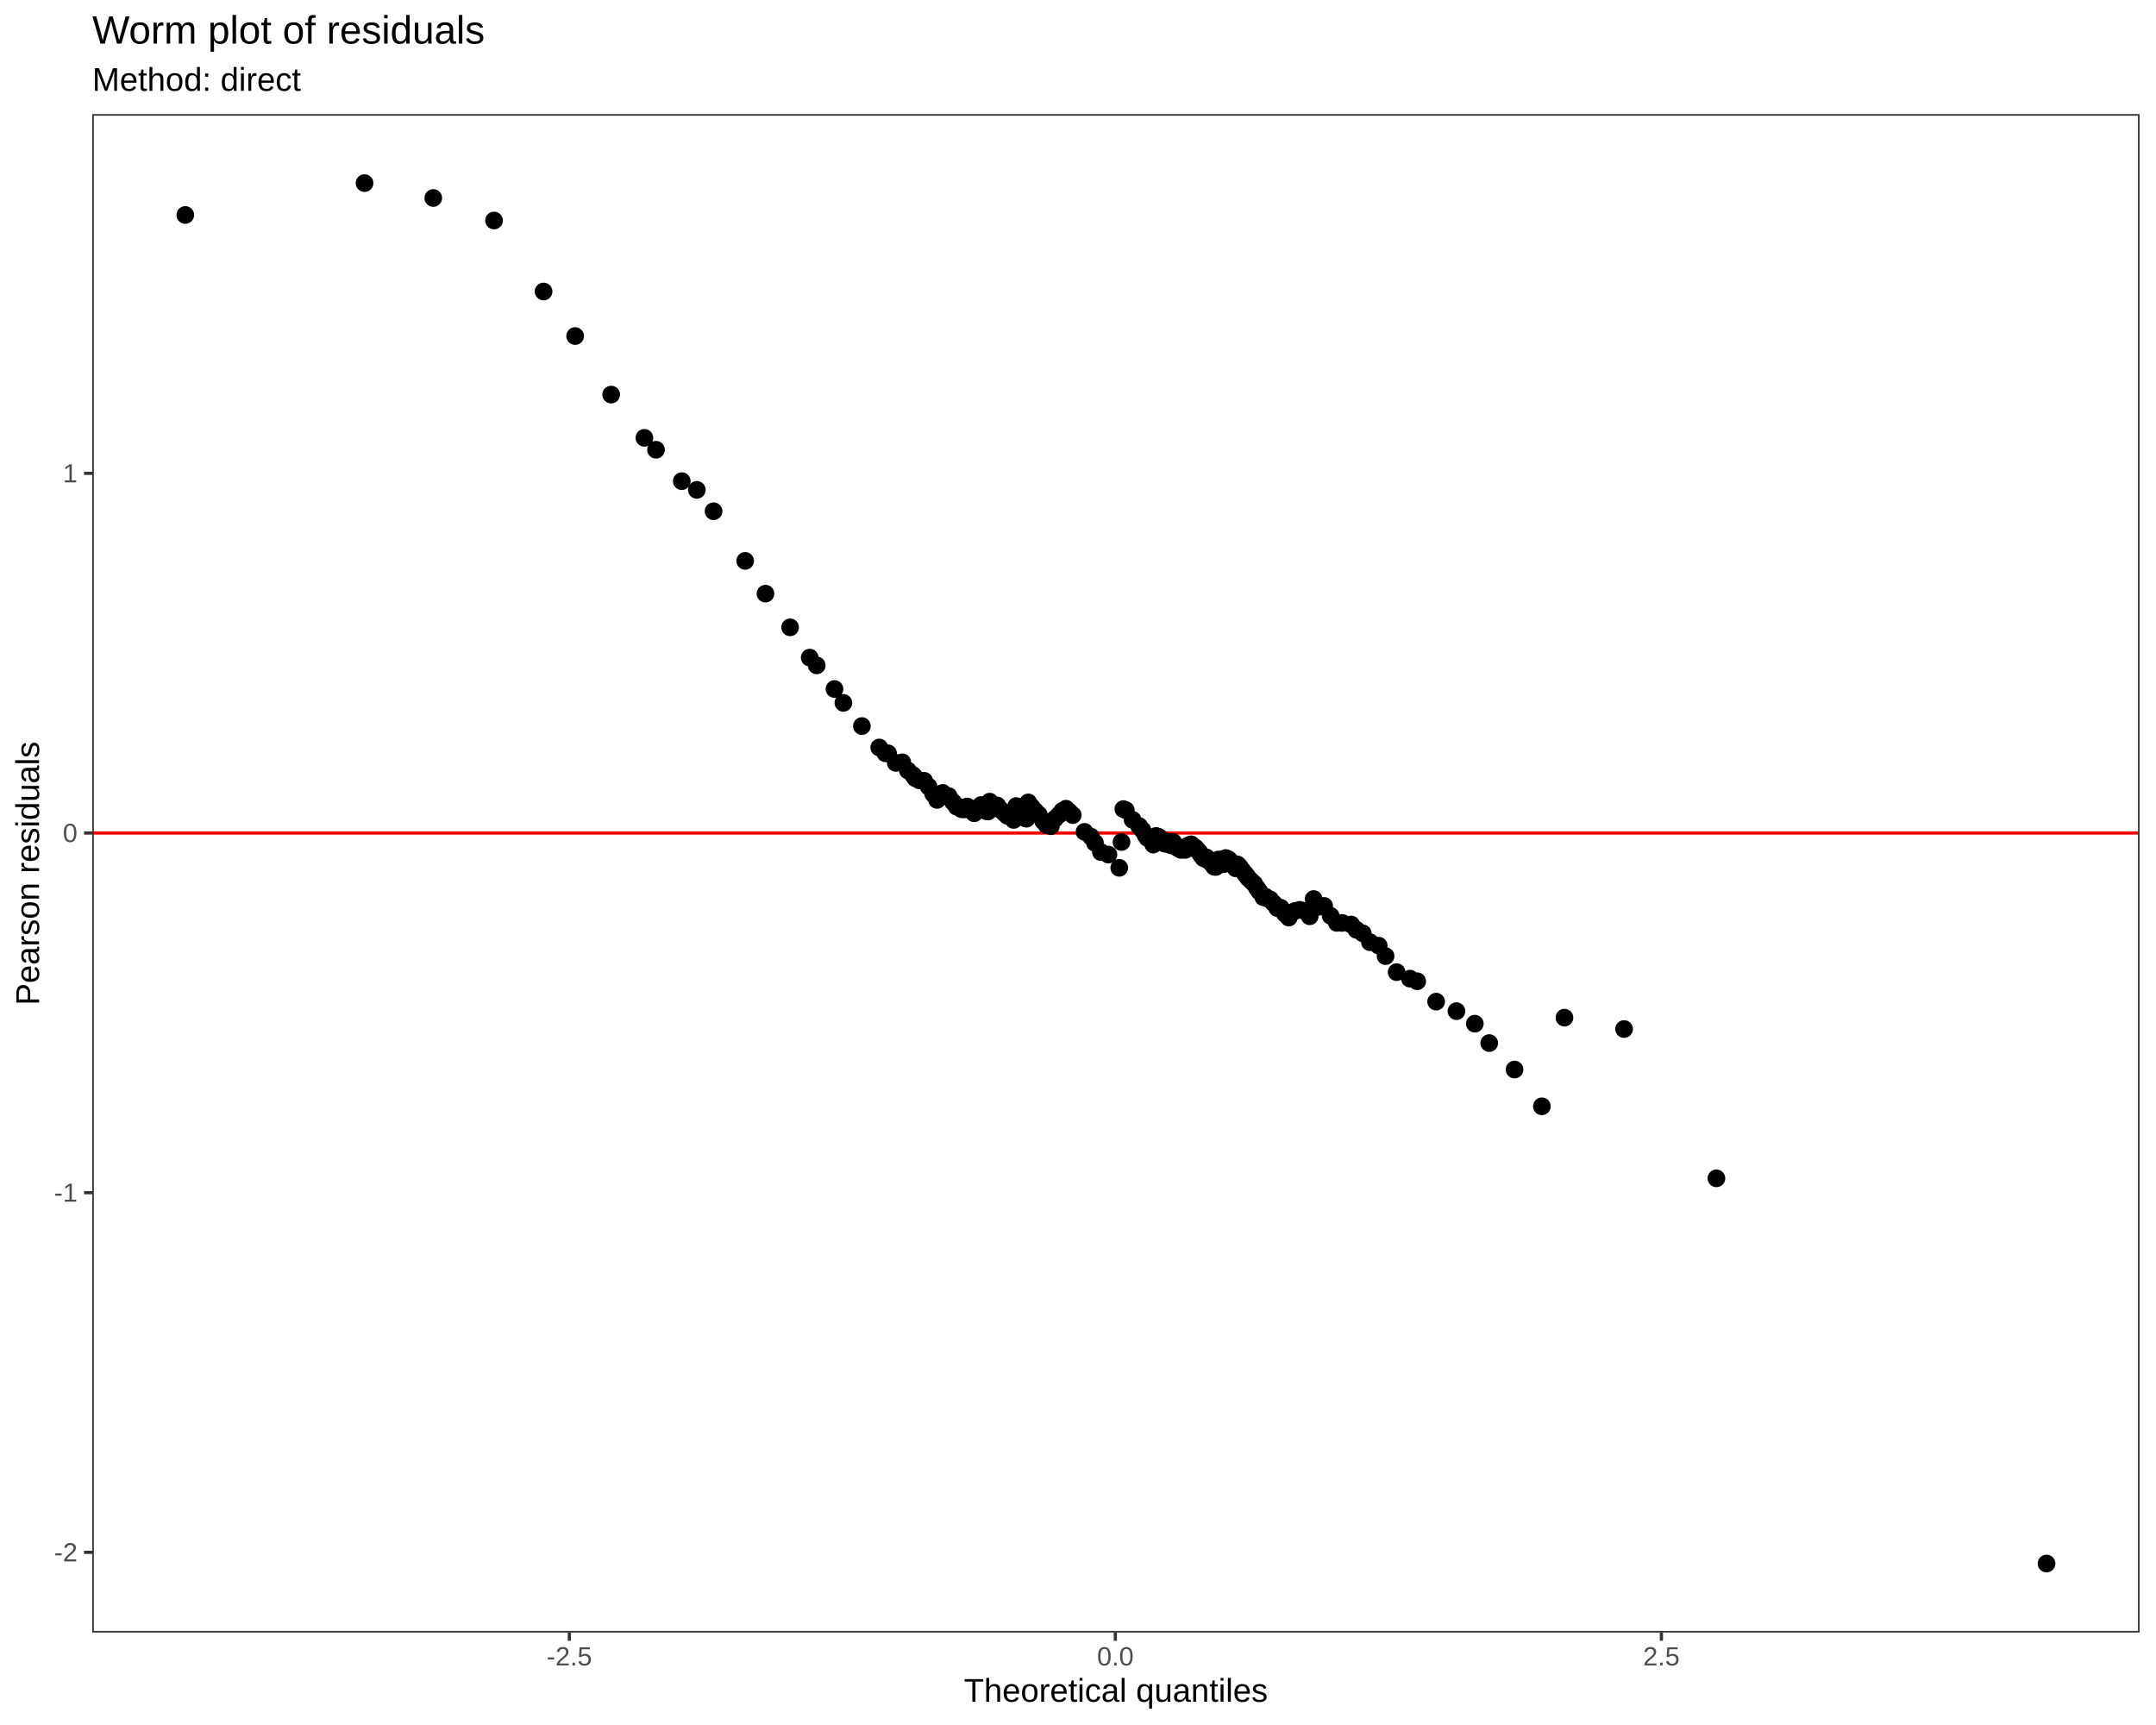
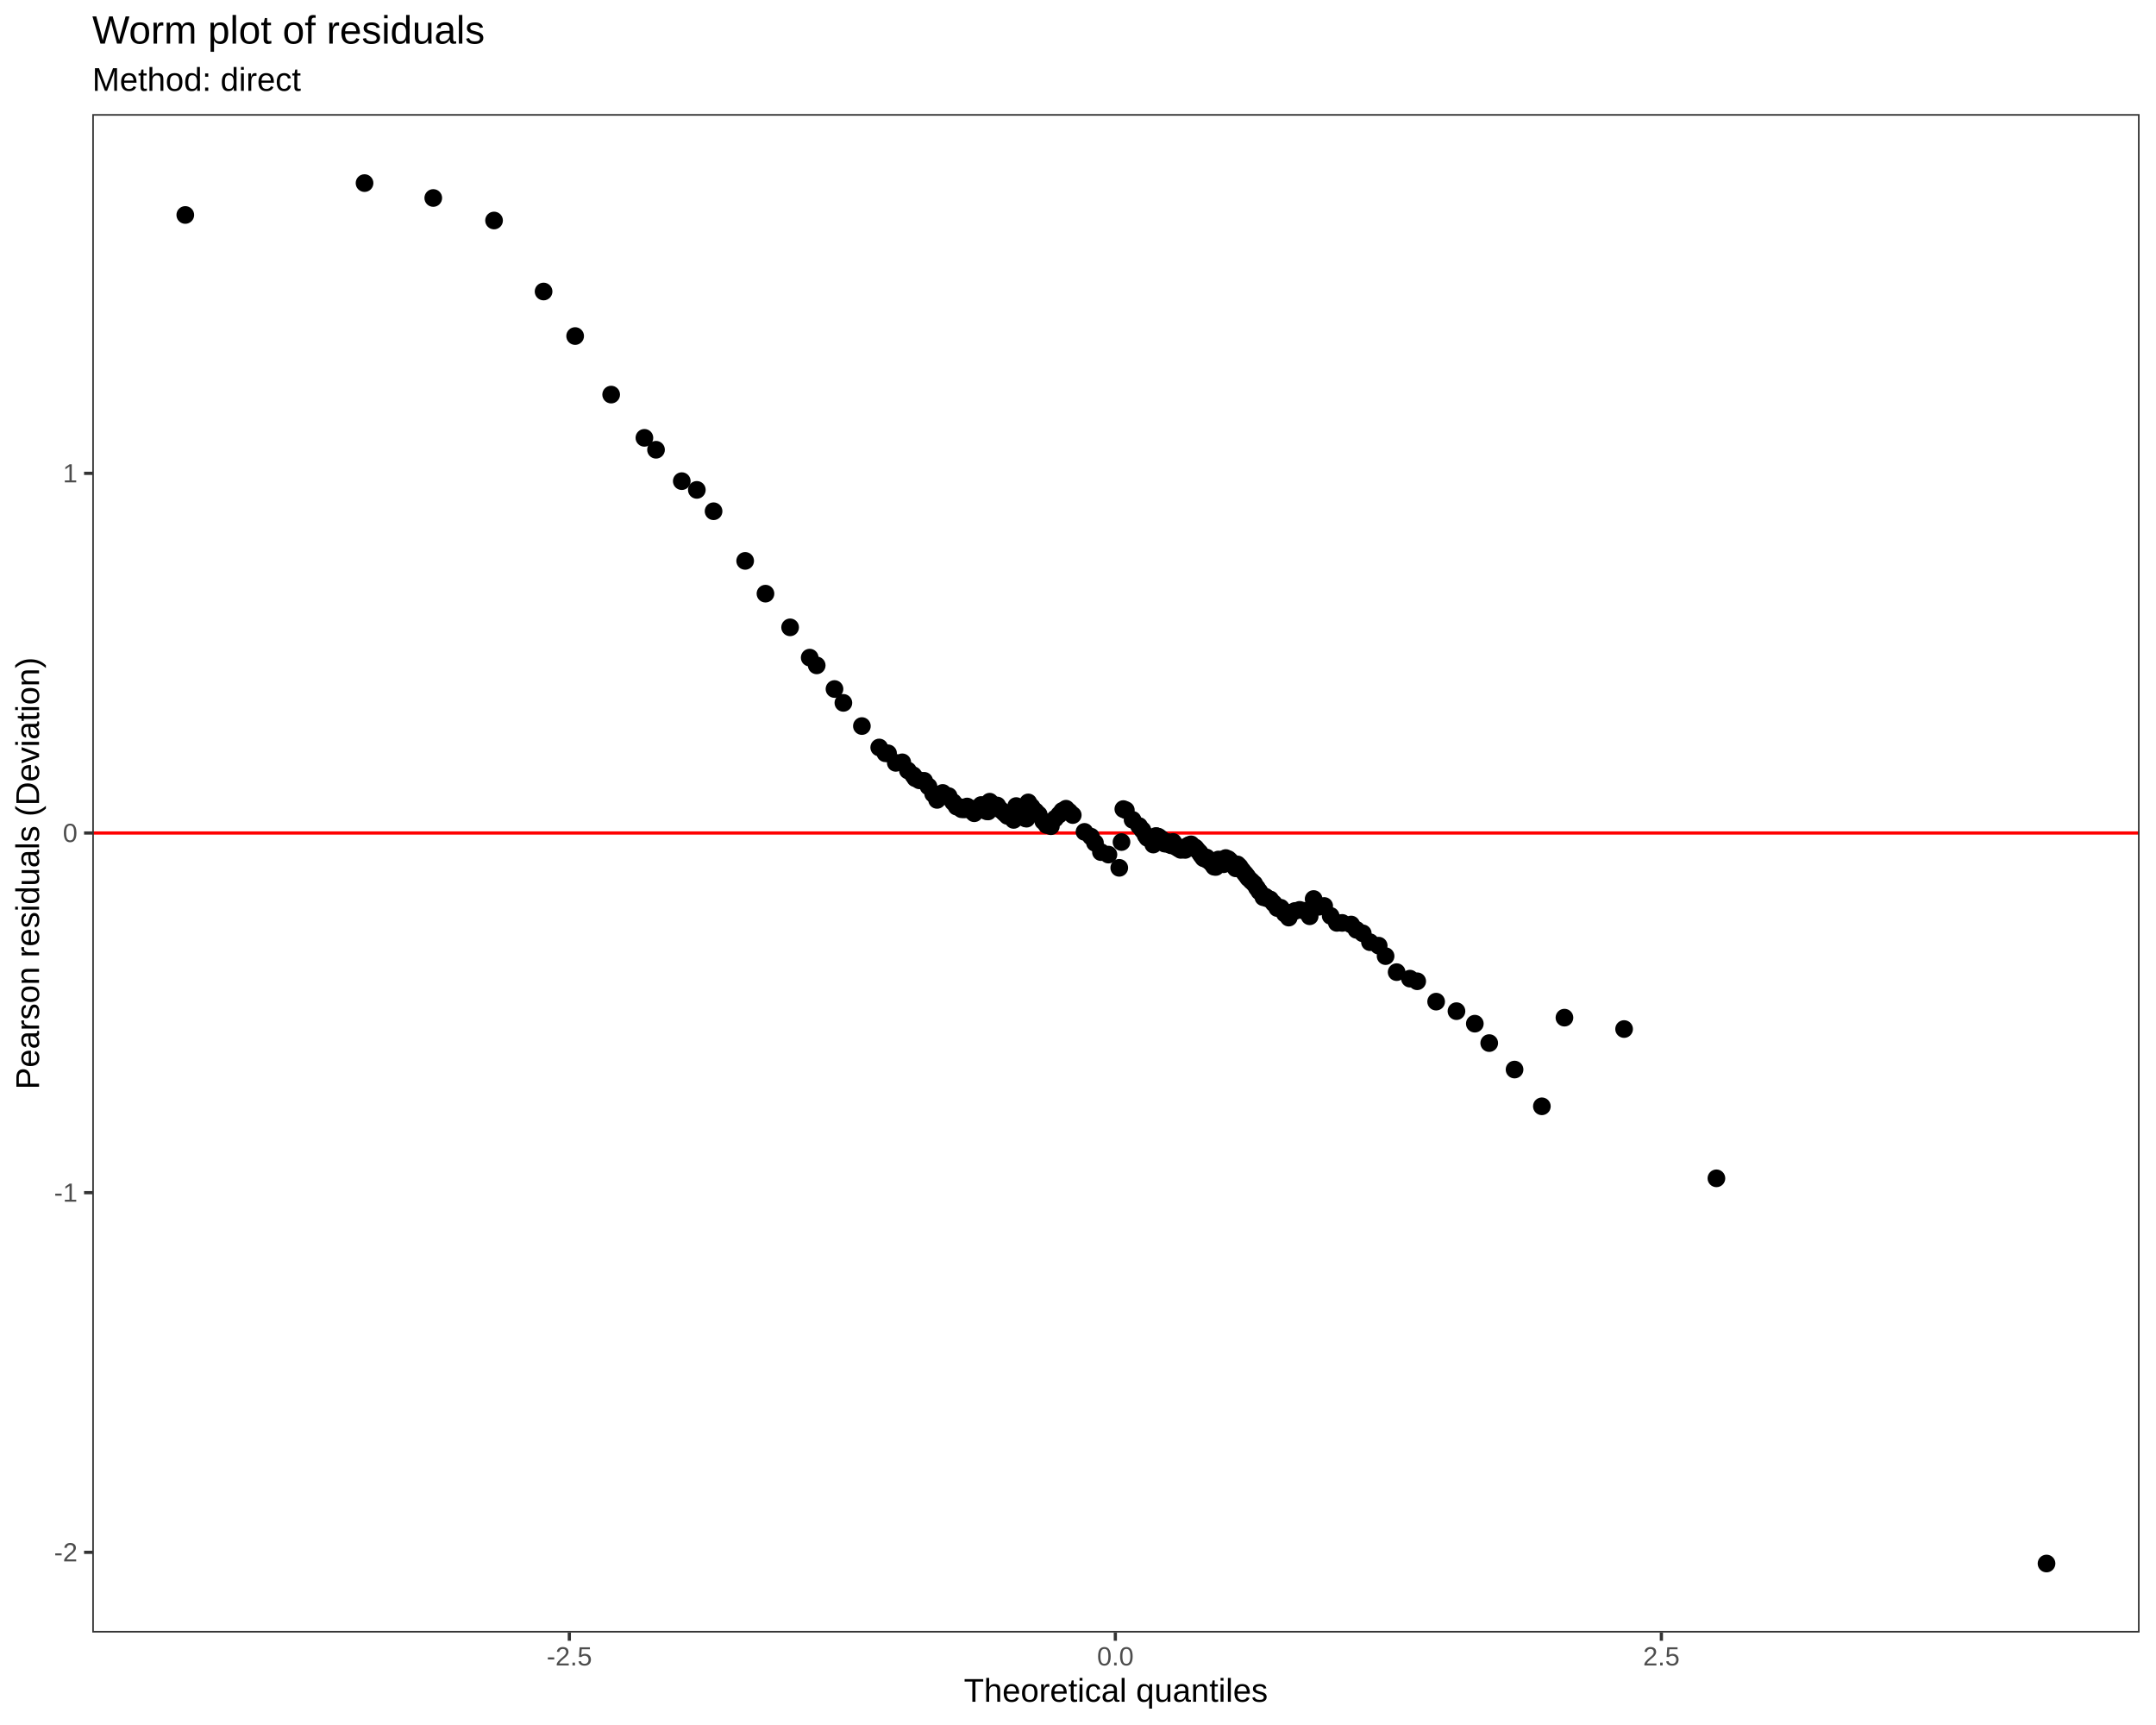
<svg xmlns="http://www.w3.org/2000/svg" viewBox="0 0 720.00 576.00">
  <defs>
    <style type="text/css">
    line, polyline, polygon, path, rect, circle {
      fill: none;
      stroke: #000000;
      stroke-linecap: round;
      stroke-linejoin: round;
      stroke-miterlimit: 10.00;
    }
  </style>
  </defs>
  <rect width="100%" height="100%" style="stroke: none; fill: #FFFFFF;" />
  <rect x="0.00" y="0.00" width="720.00" height="576.00" style="stroke-width: 1.07; stroke: #FFFFFF; fill: #FFFFFF;" />
  <defs>
    <clipPath id="cpMzAuODF8NzE0LjUyfDU0NS4xM3wzOC4wOQ==">
      <rect x="30.81" y="38.09" width="683.71" height="507.04" />
    </clipPath>
  </defs>
  <rect x="30.81" y="38.09" width="683.71" height="507.04" style="stroke-width: 1.07; stroke: none; fill: #FFFFFF;" clip-path="url(#cpMzAuODF8NzE0LjUyfDU0NS4xM3wzOC4wOQ==)" />
  <line x1="30.81" y1="278.15" x2="714.52" y2="278.15" style="stroke-width: 1.07; stroke: #FF0000; stroke-linecap: butt;" clip-path="url(#cpMzAuODF8NzE0LjUyfDU0NS4xM3wzOC4wOQ==)" />
  <circle cx="61.88" cy="71.78" r="1.95pt" style="stroke-width: 0.71; fill: #000000;" clip-path="url(#cpMzAuODF8NzE0LjUyfDU0NS4xM3wzOC4wOQ==)" />
  <circle cx="121.74" cy="61.14" r="1.95pt" style="stroke-width: 0.71; fill: #000000;" clip-path="url(#cpMzAuODF8NzE0LjUyfDU0NS4xM3wzOC4wOQ==)" />
  <circle cx="144.69" cy="66.11" r="1.95pt" style="stroke-width: 0.71; fill: #000000;" clip-path="url(#cpMzAuODF8NzE0LjUyfDU0NS4xM3wzOC4wOQ==)" />
  <circle cx="164.99" cy="73.63" r="1.95pt" style="stroke-width: 0.71; fill: #000000;" clip-path="url(#cpMzAuODF8NzE0LjUyfDU0NS4xM3wzOC4wOQ==)" />
  <circle cx="181.53" cy="97.34" r="1.95pt" style="stroke-width: 0.71; fill: #000000;" clip-path="url(#cpMzAuODF8NzE0LjUyfDU0NS4xM3wzOC4wOQ==)" />
  <circle cx="192.07" cy="112.21" r="1.95pt" style="stroke-width: 0.71; fill: #000000;" clip-path="url(#cpMzAuODF8NzE0LjUyfDU0NS4xM3wzOC4wOQ==)" />
  <circle cx="204.10" cy="131.76" r="1.95pt" style="stroke-width: 0.71; fill: #000000;" clip-path="url(#cpMzAuODF8NzE0LjUyfDU0NS4xM3wzOC4wOQ==)" />
  <circle cx="215.20" cy="146.20" r="1.95pt" style="stroke-width: 0.71; fill: #000000;" clip-path="url(#cpMzAuODF8NzE0LjUyfDU0NS4xM3wzOC4wOQ==)" />
  <circle cx="219.08" cy="150.18" r="1.95pt" style="stroke-width: 0.71; fill: #000000;" clip-path="url(#cpMzAuODF8NzE0LjUyfDU0NS4xM3wzOC4wOQ==)" />
  <circle cx="227.68" cy="160.66" r="1.95pt" style="stroke-width: 0.71; fill: #000000;" clip-path="url(#cpMzAuODF8NzE0LjUyfDU0NS4xM3wzOC4wOQ==)" />
  <circle cx="232.71" cy="163.58" r="1.95pt" style="stroke-width: 0.71; fill: #000000;" clip-path="url(#cpMzAuODF8NzE0LjUyfDU0NS4xM3wzOC4wOQ==)" />
  <circle cx="238.30" cy="170.71" r="1.95pt" style="stroke-width: 0.71; fill: #000000;" clip-path="url(#cpMzAuODF8NzE0LjUyfDU0NS4xM3wzOC4wOQ==)" />
  <circle cx="248.85" cy="187.29" r="1.95pt" style="stroke-width: 0.71; fill: #000000;" clip-path="url(#cpMzAuODF8NzE0LjUyfDU0NS4xM3wzOC4wOQ==)" />
  <circle cx="255.63" cy="198.23" r="1.95pt" style="stroke-width: 0.71; fill: #000000;" clip-path="url(#cpMzAuODF8NzE0LjUyfDU0NS4xM3wzOC4wOQ==)" />
  <circle cx="263.86" cy="209.48" r="1.95pt" style="stroke-width: 0.71; fill: #000000;" clip-path="url(#cpMzAuODF8NzE0LjUyfDU0NS4xM3wzOC4wOQ==)" />
  <circle cx="270.40" cy="219.59" r="1.95pt" style="stroke-width: 0.71; fill: #000000;" clip-path="url(#cpMzAuODF8NzE0LjUyfDU0NS4xM3wzOC4wOQ==)" />
  <circle cx="272.74" cy="222.18" r="1.95pt" style="stroke-width: 0.71; fill: #000000;" clip-path="url(#cpMzAuODF8NzE0LjUyfDU0NS4xM3wzOC4wOQ==)" />
  <circle cx="278.68" cy="230.07" r="1.95pt" style="stroke-width: 0.71; fill: #000000;" clip-path="url(#cpMzAuODF8NzE0LjUyfDU0NS4xM3wzOC4wOQ==)" />
  <circle cx="281.65" cy="234.70" r="1.95pt" style="stroke-width: 0.71; fill: #000000;" clip-path="url(#cpMzAuODF8NzE0LjUyfDU0NS4xM3wzOC4wOQ==)" />
  <circle cx="287.83" cy="242.44" r="1.95pt" style="stroke-width: 0.71; fill: #000000;" clip-path="url(#cpMzAuODF8NzE0LjUyfDU0NS4xM3wzOC4wOQ==)" />
  <circle cx="293.62" cy="249.59" r="1.95pt" style="stroke-width: 0.71; fill: #000000;" clip-path="url(#cpMzAuODF8NzE0LjUyfDU0NS4xM3wzOC4wOQ==)" />
  <circle cx="295.67" cy="251.53" r="1.95pt" style="stroke-width: 0.71; fill: #000000;" clip-path="url(#cpMzAuODF8NzE0LjUyfDU0NS4xM3wzOC4wOQ==)" />
  <circle cx="296.57" cy="251.54" r="1.95pt" style="stroke-width: 0.71; fill: #000000;" clip-path="url(#cpMzAuODF8NzE0LjUyfDU0NS4xM3wzOC4wOQ==)" />
  <circle cx="299.15" cy="254.73" r="1.95pt" style="stroke-width: 0.71; fill: #000000;" clip-path="url(#cpMzAuODF8NzE0LjUyfDU0NS4xM3wzOC4wOQ==)" />
  <circle cx="301.31" cy="254.55" r="1.95pt" style="stroke-width: 0.71; fill: #000000;" clip-path="url(#cpMzAuODF8NzE0LjUyfDU0NS4xM3wzOC4wOQ==)" />
  <circle cx="303.20" cy="257.28" r="1.95pt" style="stroke-width: 0.71; fill: #000000;" clip-path="url(#cpMzAuODF8NzE0LjUyfDU0NS4xM3wzOC4wOQ==)" />
  <circle cx="304.99" cy="258.87" r="1.95pt" style="stroke-width: 0.71; fill: #000000;" clip-path="url(#cpMzAuODF8NzE0LjUyfDU0NS4xM3wzOC4wOQ==)" />
  <circle cx="305.67" cy="259.87" r="1.95pt" style="stroke-width: 0.71; fill: #000000;" clip-path="url(#cpMzAuODF8NzE0LjUyfDU0NS4xM3wzOC4wOQ==)" />
  <circle cx="307.04" cy="260.57" r="1.95pt" style="stroke-width: 0.71; fill: #000000;" clip-path="url(#cpMzAuODF8NzE0LjUyfDU0NS4xM3wzOC4wOQ==)" />
  <circle cx="308.62" cy="260.72" r="1.95pt" style="stroke-width: 0.71; fill: #000000;" clip-path="url(#cpMzAuODF8NzE0LjUyfDU0NS4xM3wzOC4wOQ==)" />
  <circle cx="310.08" cy="262.62" r="1.95pt" style="stroke-width: 0.71; fill: #000000;" clip-path="url(#cpMzAuODF8NzE0LjUyfDU0NS4xM3wzOC4wOQ==)" />
  <circle cx="311.64" cy="265.09" r="1.95pt" style="stroke-width: 0.71; fill: #000000;" clip-path="url(#cpMzAuODF8NzE0LjUyfDU0NS4xM3wzOC4wOQ==)" />
  <circle cx="312.94" cy="267.10" r="1.95pt" style="stroke-width: 0.71; fill: #000000;" clip-path="url(#cpMzAuODF8NzE0LjUyfDU0NS4xM3wzOC4wOQ==)" />
  <circle cx="314.82" cy="264.77" r="1.95pt" style="stroke-width: 0.71; fill: #000000;" clip-path="url(#cpMzAuODF8NzE0LjUyfDU0NS4xM3wzOC4wOQ==)" />
  <circle cx="316.02" cy="265.94" r="1.95pt" style="stroke-width: 0.71; fill: #000000;" clip-path="url(#cpMzAuODF8NzE0LjUyfDU0NS4xM3wzOC4wOQ==)" />
  <circle cx="316.80" cy="265.82" r="1.95pt" style="stroke-width: 0.71; fill: #000000;" clip-path="url(#cpMzAuODF8NzE0LjUyfDU0NS4xM3wzOC4wOQ==)" />
  <circle cx="318.32" cy="267.86" r="1.95pt" style="stroke-width: 0.71; fill: #000000;" clip-path="url(#cpMzAuODF8NzE0LjUyfDU0NS4xM3wzOC4wOQ==)" />
  <circle cx="319.47" cy="269.35" r="1.95pt" style="stroke-width: 0.71; fill: #000000;" clip-path="url(#cpMzAuODF8NzE0LjUyfDU0NS4xM3wzOC4wOQ==)" />
  <circle cx="320.36" cy="269.45" r="1.95pt" style="stroke-width: 0.71; fill: #000000;" clip-path="url(#cpMzAuODF8NzE0LjUyfDU0NS4xM3wzOC4wOQ==)" />
  <circle cx="321.12" cy="270.22" r="1.95pt" style="stroke-width: 0.71; fill: #000000;" clip-path="url(#cpMzAuODF8NzE0LjUyfDU0NS4xM3wzOC4wOQ==)" />
  <circle cx="322.11" cy="270.26" r="1.95pt" style="stroke-width: 0.71; fill: #000000;" clip-path="url(#cpMzAuODF8NzE0LjUyfDU0NS4xM3wzOC4wOQ==)" />
  <circle cx="322.97" cy="269.30" r="1.95pt" style="stroke-width: 0.71; fill: #000000;" clip-path="url(#cpMzAuODF8NzE0LjUyfDU0NS4xM3wzOC4wOQ==)" />
  <circle cx="323.67" cy="269.76" r="1.95pt" style="stroke-width: 0.71; fill: #000000;" clip-path="url(#cpMzAuODF8NzE0LjUyfDU0NS4xM3wzOC4wOQ==)" />
  <circle cx="324.89" cy="271.08" r="1.95pt" style="stroke-width: 0.71; fill: #000000;" clip-path="url(#cpMzAuODF8NzE0LjUyfDU0NS4xM3wzOC4wOQ==)" />
  <circle cx="325.35" cy="271.56" r="1.95pt" style="stroke-width: 0.71; fill: #000000;" clip-path="url(#cpMzAuODF8NzE0LjUyfDU0NS4xM3wzOC4wOQ==)" />
  <circle cx="325.90" cy="270.12" r="1.95pt" style="stroke-width: 0.71; fill: #000000;" clip-path="url(#cpMzAuODF8NzE0LjUyfDU0NS4xM3wzOC4wOQ==)" />
  <circle cx="326.60" cy="270.17" r="1.95pt" style="stroke-width: 0.71; fill: #000000;" clip-path="url(#cpMzAuODF8NzE0LjUyfDU0NS4xM3wzOC4wOQ==)" />
  <circle cx="327.12" cy="269.49" r="1.95pt" style="stroke-width: 0.71; fill: #000000;" clip-path="url(#cpMzAuODF8NzE0LjUyfDU0NS4xM3wzOC4wOQ==)" />
  <circle cx="327.67" cy="268.80" r="1.95pt" style="stroke-width: 0.71; fill: #000000;" clip-path="url(#cpMzAuODF8NzE0LjUyfDU0NS4xM3wzOC4wOQ==)" />
  <circle cx="328.46" cy="269.70" r="1.95pt" style="stroke-width: 0.71; fill: #000000;" clip-path="url(#cpMzAuODF8NzE0LjUyfDU0NS4xM3wzOC4wOQ==)" />
  <circle cx="329.38" cy="270.85" r="1.95pt" style="stroke-width: 0.71; fill: #000000;" clip-path="url(#cpMzAuODF8NzE0LjUyfDU0NS4xM3wzOC4wOQ==)" />
  <circle cx="329.99" cy="270.96" r="1.95pt" style="stroke-width: 0.71; fill: #000000;" clip-path="url(#cpMzAuODF8NzE0LjUyfDU0NS4xM3wzOC4wOQ==)" />
  <circle cx="330.52" cy="267.69" r="1.95pt" style="stroke-width: 0.71; fill: #000000;" clip-path="url(#cpMzAuODF8NzE0LjUyfDU0NS4xM3wzOC4wOQ==)" />
  <circle cx="331.44" cy="268.74" r="1.95pt" style="stroke-width: 0.71; fill: #000000;" clip-path="url(#cpMzAuODF8NzE0LjUyfDU0NS4xM3wzOC4wOQ==)" />
  <circle cx="332.43" cy="269.60" r="1.95pt" style="stroke-width: 0.71; fill: #000000;" clip-path="url(#cpMzAuODF8NzE0LjUyfDU0NS4xM3wzOC4wOQ==)" />
  <circle cx="333.03" cy="268.96" r="1.95pt" style="stroke-width: 0.71; fill: #000000;" clip-path="url(#cpMzAuODF8NzE0LjUyfDU0NS4xM3wzOC4wOQ==)" />
  <circle cx="334.06" cy="270.34" r="1.95pt" style="stroke-width: 0.71; fill: #000000;" clip-path="url(#cpMzAuODF8NzE0LjUyfDU0NS4xM3wzOC4wOQ==)" />
  <circle cx="335.10" cy="271.15" r="1.95pt" style="stroke-width: 0.71; fill: #000000;" clip-path="url(#cpMzAuODF8NzE0LjUyfDU0NS4xM3wzOC4wOQ==)" />
  <circle cx="335.62" cy="271.64" r="1.95pt" style="stroke-width: 0.71; fill: #000000;" clip-path="url(#cpMzAuODF8NzE0LjUyfDU0NS4xM3wzOC4wOQ==)" />
  <circle cx="336.42" cy="272.44" r="1.95pt" style="stroke-width: 0.71; fill: #000000;" clip-path="url(#cpMzAuODF8NzE0LjUyfDU0NS4xM3wzOC4wOQ==)" />
  <circle cx="337.43" cy="272.41" r="1.95pt" style="stroke-width: 0.71; fill: #000000;" clip-path="url(#cpMzAuODF8NzE0LjUyfDU0NS4xM3wzOC4wOQ==)" />
  <circle cx="338.51" cy="273.78" r="1.95pt" style="stroke-width: 0.71; fill: #000000;" clip-path="url(#cpMzAuODF8NzE0LjUyfDU0NS4xM3wzOC4wOQ==)" />
  <circle cx="339.36" cy="269.15" r="1.95pt" style="stroke-width: 0.71; fill: #000000;" clip-path="url(#cpMzAuODF8NzE0LjUyfDU0NS4xM3wzOC4wOQ==)" />
  <circle cx="340.68" cy="270.69" r="1.95pt" style="stroke-width: 0.71; fill: #000000;" clip-path="url(#cpMzAuODF8NzE0LjUyfDU0NS4xM3wzOC4wOQ==)" />
  <circle cx="341.11" cy="271.29" r="1.95pt" style="stroke-width: 0.71; fill: #000000;" clip-path="url(#cpMzAuODF8NzE0LjUyfDU0NS4xM3wzOC4wOQ==)" />
  <circle cx="342.30" cy="273.19" r="1.95pt" style="stroke-width: 0.71; fill: #000000;" clip-path="url(#cpMzAuODF8NzE0LjUyfDU0NS4xM3wzOC4wOQ==)" />
  <circle cx="342.81" cy="273.37" r="1.95pt" style="stroke-width: 0.71; fill: #000000;" clip-path="url(#cpMzAuODF8NzE0LjUyfDU0NS4xM3wzOC4wOQ==)" />
  <circle cx="343.39" cy="267.93" r="1.95pt" style="stroke-width: 0.71; fill: #000000;" clip-path="url(#cpMzAuODF8NzE0LjUyfDU0NS4xM3wzOC4wOQ==)" />
  <circle cx="344.50" cy="269.40" r="1.95pt" style="stroke-width: 0.71; fill: #000000;" clip-path="url(#cpMzAuODF8NzE0LjUyfDU0NS4xM3wzOC4wOQ==)" />
  <circle cx="345.81" cy="270.89" r="1.95pt" style="stroke-width: 0.71; fill: #000000;" clip-path="url(#cpMzAuODF8NzE0LjUyfDU0NS4xM3wzOC4wOQ==)" />
  <circle cx="346.89" cy="271.99" r="1.95pt" style="stroke-width: 0.71; fill: #000000;" clip-path="url(#cpMzAuODF8NzE0LjUyfDU0NS4xM3wzOC4wOQ==)" />
  <circle cx="348.40" cy="274.23" r="1.95pt" style="stroke-width: 0.71; fill: #000000;" clip-path="url(#cpMzAuODF8NzE0LjUyfDU0NS4xM3wzOC4wOQ==)" />
  <circle cx="349.50" cy="275.48" r="1.95pt" style="stroke-width: 0.71; fill: #000000;" clip-path="url(#cpMzAuODF8NzE0LjUyfDU0NS4xM3wzOC4wOQ==)" />
  <circle cx="350.94" cy="275.88" r="1.95pt" style="stroke-width: 0.71; fill: #000000;" clip-path="url(#cpMzAuODF8NzE0LjUyfDU0NS4xM3wzOC4wOQ==)" />
  <circle cx="352.35" cy="273.35" r="1.95pt" style="stroke-width: 0.71; fill: #000000;" clip-path="url(#cpMzAuODF8NzE0LjUyfDU0NS4xM3wzOC4wOQ==)" />
  <circle cx="353.74" cy="271.99" r="1.95pt" style="stroke-width: 0.71; fill: #000000;" clip-path="url(#cpMzAuODF8NzE0LjUyfDU0NS4xM3wzOC4wOQ==)" />
  <circle cx="354.74" cy="270.78" r="1.95pt" style="stroke-width: 0.71; fill: #000000;" clip-path="url(#cpMzAuODF8NzE0LjUyfDU0NS4xM3wzOC4wOQ==)" />
  <circle cx="356.00" cy="270.04" r="1.95pt" style="stroke-width: 0.71; fill: #000000;" clip-path="url(#cpMzAuODF8NzE0LjUyfDU0NS4xM3wzOC4wOQ==)" />
  <circle cx="357.07" cy="271.03" r="1.95pt" style="stroke-width: 0.71; fill: #000000;" clip-path="url(#cpMzAuODF8NzE0LjUyfDU0NS4xM3wzOC4wOQ==)" />
  <circle cx="358.25" cy="272.16" r="1.95pt" style="stroke-width: 0.71; fill: #000000;" clip-path="url(#cpMzAuODF8NzE0LjUyfDU0NS4xM3wzOC4wOQ==)" />
  <circle cx="362.17" cy="277.77" r="1.95pt" style="stroke-width: 0.71; fill: #000000;" clip-path="url(#cpMzAuODF8NzE0LjUyfDU0NS4xM3wzOC4wOQ==)" />
  <circle cx="364.33" cy="279.36" r="1.95pt" style="stroke-width: 0.71; fill: #000000;" clip-path="url(#cpMzAuODF8NzE0LjUyfDU0NS4xM3wzOC4wOQ==)" />
  <circle cx="365.67" cy="281.44" r="1.95pt" style="stroke-width: 0.71; fill: #000000;" clip-path="url(#cpMzAuODF8NzE0LjUyfDU0NS4xM3wzOC4wOQ==)" />
  <circle cx="367.66" cy="284.53" r="1.95pt" style="stroke-width: 0.71; fill: #000000;" clip-path="url(#cpMzAuODF8NzE0LjUyfDU0NS4xM3wzOC4wOQ==)" />
  <circle cx="370.16" cy="285.36" r="1.95pt" style="stroke-width: 0.71; fill: #000000;" clip-path="url(#cpMzAuODF8NzE0LjUyfDU0NS4xM3wzOC4wOQ==)" />
  <circle cx="373.78" cy="289.78" r="1.95pt" style="stroke-width: 0.71; fill: #000000;" clip-path="url(#cpMzAuODF8NzE0LjUyfDU0NS4xM3wzOC4wOQ==)" />
  <circle cx="374.53" cy="281.17" r="1.95pt" style="stroke-width: 0.71; fill: #000000;" clip-path="url(#cpMzAuODF8NzE0LjUyfDU0NS4xM3wzOC4wOQ==)" />
  <circle cx="375.14" cy="270.16" r="1.95pt" style="stroke-width: 0.71; fill: #000000;" clip-path="url(#cpMzAuODF8NzE0LjUyfDU0NS4xM3wzOC4wOQ==)" />
  <circle cx="375.98" cy="270.52" r="1.95pt" style="stroke-width: 0.71; fill: #000000;" clip-path="url(#cpMzAuODF8NzE0LjUyfDU0NS4xM3wzOC4wOQ==)" />
  <circle cx="378.23" cy="273.76" r="1.95pt" style="stroke-width: 0.71; fill: #000000;" clip-path="url(#cpMzAuODF8NzE0LjUyfDU0NS4xM3wzOC4wOQ==)" />
  <circle cx="380.40" cy="275.82" r="1.95pt" style="stroke-width: 0.71; fill: #000000;" clip-path="url(#cpMzAuODF8NzE0LjUyfDU0NS4xM3wzOC4wOQ==)" />
  <circle cx="381.51" cy="277.18" r="1.95pt" style="stroke-width: 0.71; fill: #000000;" clip-path="url(#cpMzAuODF8NzE0LjUyfDU0NS4xM3wzOC4wOQ==)" />
  <circle cx="382.59" cy="278.93" r="1.95pt" style="stroke-width: 0.71; fill: #000000;" clip-path="url(#cpMzAuODF8NzE0LjUyfDU0NS4xM3wzOC4wOQ==)" />
  <circle cx="383.16" cy="279.78" r="1.95pt" style="stroke-width: 0.71; fill: #000000;" clip-path="url(#cpMzAuODF8NzE0LjUyfDU0NS4xM3wzOC4wOQ==)" />
  <circle cx="385.15" cy="282.01" r="1.95pt" style="stroke-width: 0.71; fill: #000000;" clip-path="url(#cpMzAuODF8NzE0LjUyfDU0NS4xM3wzOC4wOQ==)" />
  <circle cx="385.38" cy="281.50" r="1.95pt" style="stroke-width: 0.71; fill: #000000;" clip-path="url(#cpMzAuODF8NzE0LjUyfDU0NS4xM3wzOC4wOQ==)" />
  <circle cx="386.00" cy="279.16" r="1.95pt" style="stroke-width: 0.71; fill: #000000;" clip-path="url(#cpMzAuODF8NzE0LjUyfDU0NS4xM3wzOC4wOQ==)" />
  <circle cx="386.33" cy="279.26" r="1.95pt" style="stroke-width: 0.71; fill: #000000;" clip-path="url(#cpMzAuODF8NzE0LjUyfDU0NS4xM3wzOC4wOQ==)" />
  <circle cx="386.88" cy="279.41" r="1.95pt" style="stroke-width: 0.71; fill: #000000;" clip-path="url(#cpMzAuODF8NzE0LjUyfDU0NS4xM3wzOC4wOQ==)" />
  <circle cx="387.45" cy="279.88" r="1.95pt" style="stroke-width: 0.71; fill: #000000;" clip-path="url(#cpMzAuODF8NzE0LjUyfDU0NS4xM3wzOC4wOQ==)" />
  <circle cx="387.68" cy="280.15" r="1.95pt" style="stroke-width: 0.71; fill: #000000;" clip-path="url(#cpMzAuODF8NzE0LjUyfDU0NS4xM3wzOC4wOQ==)" />
  <circle cx="387.94" cy="280.29" r="1.95pt" style="stroke-width: 0.71; fill: #000000;" clip-path="url(#cpMzAuODF8NzE0LjUyfDU0NS4xM3wzOC4wOQ==)" />
  <circle cx="388.30" cy="280.68" r="1.95pt" style="stroke-width: 0.71; fill: #000000;" clip-path="url(#cpMzAuODF8NzE0LjUyfDU0NS4xM3wzOC4wOQ==)" />
  <circle cx="388.53" cy="281.01" r="1.95pt" style="stroke-width: 0.71; fill: #000000;" clip-path="url(#cpMzAuODF8NzE0LjUyfDU0NS4xM3wzOC4wOQ==)" />
  <circle cx="388.94" cy="281.69" r="1.95pt" style="stroke-width: 0.71; fill: #000000;" clip-path="url(#cpMzAuODF8NzE0LjUyfDU0NS4xM3wzOC4wOQ==)" />
  <circle cx="389.22" cy="281.68" r="1.95pt" style="stroke-width: 0.71; fill: #000000;" clip-path="url(#cpMzAuODF8NzE0LjUyfDU0NS4xM3wzOC4wOQ==)" />
  <circle cx="389.50" cy="281.12" r="1.95pt" style="stroke-width: 0.71; fill: #000000;" clip-path="url(#cpMzAuODF8NzE0LjUyfDU0NS4xM3wzOC4wOQ==)" />
  <circle cx="389.84" cy="281.17" r="1.95pt" style="stroke-width: 0.71; fill: #000000;" clip-path="url(#cpMzAuODF8NzE0LjUyfDU0NS4xM3wzOC4wOQ==)" />
  <circle cx="390.30" cy="281.80" r="1.95pt" style="stroke-width: 0.71; fill: #000000;" clip-path="url(#cpMzAuODF8NzE0LjUyfDU0NS4xM3wzOC4wOQ==)" />
  <circle cx="390.78" cy="282.11" r="1.95pt" style="stroke-width: 0.71; fill: #000000;" clip-path="url(#cpMzAuODF8NzE0LjUyfDU0NS4xM3wzOC4wOQ==)" />
  <circle cx="391.29" cy="282.31" r="1.95pt" style="stroke-width: 0.71; fill: #000000;" clip-path="url(#cpMzAuODF8NzE0LjUyfDU0NS4xM3wzOC4wOQ==)" />
  <circle cx="391.75" cy="281.13" r="1.95pt" style="stroke-width: 0.71; fill: #000000;" clip-path="url(#cpMzAuODF8NzE0LjUyfDU0NS4xM3wzOC4wOQ==)" />
  <circle cx="392.36" cy="282.03" r="1.95pt" style="stroke-width: 0.71; fill: #000000;" clip-path="url(#cpMzAuODF8NzE0LjUyfDU0NS4xM3wzOC4wOQ==)" />
  <circle cx="392.88" cy="282.83" r="1.95pt" style="stroke-width: 0.71; fill: #000000;" clip-path="url(#cpMzAuODF8NzE0LjUyfDU0NS4xM3wzOC4wOQ==)" />
  <circle cx="393.26" cy="283.09" r="1.95pt" style="stroke-width: 0.71; fill: #000000;" clip-path="url(#cpMzAuODF8NzE0LjUyfDU0NS4xM3wzOC4wOQ==)" />
  <circle cx="393.52" cy="283.25" r="1.95pt" style="stroke-width: 0.71; fill: #000000;" clip-path="url(#cpMzAuODF8NzE0LjUyfDU0NS4xM3wzOC4wOQ==)" />
  <circle cx="393.88" cy="283.37" r="1.95pt" style="stroke-width: 0.71; fill: #000000;" clip-path="url(#cpMzAuODF8NzE0LjUyfDU0NS4xM3wzOC4wOQ==)" />
  <circle cx="394.32" cy="283.79" r="1.95pt" style="stroke-width: 0.71; fill: #000000;" clip-path="url(#cpMzAuODF8NzE0LjUyfDU0NS4xM3wzOC4wOQ==)" />
  <circle cx="394.76" cy="283.09" r="1.95pt" style="stroke-width: 0.71; fill: #000000;" clip-path="url(#cpMzAuODF8NzE0LjUyfDU0NS4xM3wzOC4wOQ==)" />
  <circle cx="395.35" cy="283.49" r="1.95pt" style="stroke-width: 0.71; fill: #000000;" clip-path="url(#cpMzAuODF8NzE0LjUyfDU0NS4xM3wzOC4wOQ==)" />
  <circle cx="395.79" cy="283.80" r="1.95pt" style="stroke-width: 0.71; fill: #000000;" clip-path="url(#cpMzAuODF8NzE0LjUyfDU0NS4xM3wzOC4wOQ==)" />
  <circle cx="396.33" cy="283.07" r="1.95pt" style="stroke-width: 0.71; fill: #000000;" clip-path="url(#cpMzAuODF8NzE0LjUyfDU0NS4xM3wzOC4wOQ==)" />
  <circle cx="396.77" cy="282.37" r="1.95pt" style="stroke-width: 0.71; fill: #000000;" clip-path="url(#cpMzAuODF8NzE0LjUyfDU0NS4xM3wzOC4wOQ==)" />
  <circle cx="397.16" cy="282.18" r="1.95pt" style="stroke-width: 0.71; fill: #000000;" clip-path="url(#cpMzAuODF8NzE0LjUyfDU0NS4xM3wzOC4wOQ==)" />
  <circle cx="397.77" cy="281.94" r="1.95pt" style="stroke-width: 0.71; fill: #000000;" clip-path="url(#cpMzAuODF8NzE0LjUyfDU0NS4xM3wzOC4wOQ==)" />
  <circle cx="398.40" cy="282.77" r="1.95pt" style="stroke-width: 0.71; fill: #000000;" clip-path="url(#cpMzAuODF8NzE0LjUyfDU0NS4xM3wzOC4wOQ==)" />
  <circle cx="398.85" cy="282.87" r="1.95pt" style="stroke-width: 0.71; fill: #000000;" clip-path="url(#cpMzAuODF8NzE0LjUyfDU0NS4xM3wzOC4wOQ==)" />
  <circle cx="399.25" cy="283.10" r="1.95pt" style="stroke-width: 0.71; fill: #000000;" clip-path="url(#cpMzAuODF8NzE0LjUyfDU0NS4xM3wzOC4wOQ==)" />
  <circle cx="399.86" cy="283.88" r="1.95pt" style="stroke-width: 0.71; fill: #000000;" clip-path="url(#cpMzAuODF8NzE0LjUyfDU0NS4xM3wzOC4wOQ==)" />
  <circle cx="400.60" cy="284.63" r="1.95pt" style="stroke-width: 0.71; fill: #000000;" clip-path="url(#cpMzAuODF8NzE0LjUyfDU0NS4xM3wzOC4wOQ==)" />
  <circle cx="401.00" cy="285.25" r="1.95pt" style="stroke-width: 0.71; fill: #000000;" clip-path="url(#cpMzAuODF8NzE0LjUyfDU0NS4xM3wzOC4wOQ==)" />
  <circle cx="401.24" cy="285.64" r="1.95pt" style="stroke-width: 0.71; fill: #000000;" clip-path="url(#cpMzAuODF8NzE0LjUyfDU0NS4xM3wzOC4wOQ==)" />
  <circle cx="401.87" cy="286.53" r="1.95pt" style="stroke-width: 0.71; fill: #000000;" clip-path="url(#cpMzAuODF8NzE0LjUyfDU0NS4xM3wzOC4wOQ==)" />
  <circle cx="402.49" cy="286.78" r="1.95pt" style="stroke-width: 0.71; fill: #000000;" clip-path="url(#cpMzAuODF8NzE0LjUyfDU0NS4xM3wzOC4wOQ==)" />
  <circle cx="402.93" cy="286.33" r="1.95pt" style="stroke-width: 0.71; fill: #000000;" clip-path="url(#cpMzAuODF8NzE0LjUyfDU0NS4xM3wzOC4wOQ==)" />
  <circle cx="403.75" cy="287.51" r="1.95pt" style="stroke-width: 0.71; fill: #000000;" clip-path="url(#cpMzAuODF8NzE0LjUyfDU0NS4xM3wzOC4wOQ==)" />
  <circle cx="404.09" cy="287.54" r="1.95pt" style="stroke-width: 0.71; fill: #000000;" clip-path="url(#cpMzAuODF8NzE0LjUyfDU0NS4xM3wzOC4wOQ==)" />
  <circle cx="404.85" cy="288.53" r="1.95pt" style="stroke-width: 0.71; fill: #000000;" clip-path="url(#cpMzAuODF8NzE0LjUyfDU0NS4xM3wzOC4wOQ==)" />
  <circle cx="405.47" cy="289.42" r="1.95pt" style="stroke-width: 0.71; fill: #000000;" clip-path="url(#cpMzAuODF8NzE0LjUyfDU0NS4xM3wzOC4wOQ==)" />
  <circle cx="406.03" cy="289.49" r="1.95pt" style="stroke-width: 0.71; fill: #000000;" clip-path="url(#cpMzAuODF8NzE0LjUyfDU0NS4xM3wzOC4wOQ==)" />
  <circle cx="406.43" cy="287.45" r="1.95pt" style="stroke-width: 0.71; fill: #000000;" clip-path="url(#cpMzAuODF8NzE0LjUyfDU0NS4xM3wzOC4wOQ==)" />
  <circle cx="406.88" cy="287.00" r="1.95pt" style="stroke-width: 0.71; fill: #000000;" clip-path="url(#cpMzAuODF8NzE0LjUyfDU0NS4xM3wzOC4wOQ==)" />
  <circle cx="407.55" cy="287.16" r="1.95pt" style="stroke-width: 0.71; fill: #000000;" clip-path="url(#cpMzAuODF8NzE0LjUyfDU0NS4xM3wzOC4wOQ==)" />
  <circle cx="408.26" cy="288.08" r="1.95pt" style="stroke-width: 0.71; fill: #000000;" clip-path="url(#cpMzAuODF8NzE0LjUyfDU0NS4xM3wzOC4wOQ==)" />
  <circle cx="408.65" cy="288.58" r="1.95pt" style="stroke-width: 0.71; fill: #000000;" clip-path="url(#cpMzAuODF8NzE0LjUyfDU0NS4xM3wzOC4wOQ==)" />
  <circle cx="409.34" cy="286.51" r="1.95pt" style="stroke-width: 0.71; fill: #000000;" clip-path="url(#cpMzAuODF8NzE0LjUyfDU0NS4xM3wzOC4wOQ==)" />
  <circle cx="410.22" cy="286.89" r="1.95pt" style="stroke-width: 0.71; fill: #000000;" clip-path="url(#cpMzAuODF8NzE0LjUyfDU0NS4xM3wzOC4wOQ==)" />
  <circle cx="410.90" cy="287.54" r="1.95pt" style="stroke-width: 0.71; fill: #000000;" clip-path="url(#cpMzAuODF8NzE0LjUyfDU0NS4xM3wzOC4wOQ==)" />
  <circle cx="411.96" cy="288.97" r="1.95pt" style="stroke-width: 0.71; fill: #000000;" clip-path="url(#cpMzAuODF8NzE0LjUyfDU0NS4xM3wzOC4wOQ==)" />
  <circle cx="412.68" cy="289.95" r="1.95pt" style="stroke-width: 0.71; fill: #000000;" clip-path="url(#cpMzAuODF8NzE0LjUyfDU0NS4xM3wzOC4wOQ==)" />
  <circle cx="413.24" cy="288.64" r="1.95pt" style="stroke-width: 0.71; fill: #000000;" clip-path="url(#cpMzAuODF8NzE0LjUyfDU0NS4xM3wzOC4wOQ==)" />
  <circle cx="413.97" cy="289.37" r="1.95pt" style="stroke-width: 0.71; fill: #000000;" clip-path="url(#cpMzAuODF8NzE0LjUyfDU0NS4xM3wzOC4wOQ==)" />
  <circle cx="414.85" cy="290.60" r="1.95pt" style="stroke-width: 0.71; fill: #000000;" clip-path="url(#cpMzAuODF8NzE0LjUyfDU0NS4xM3wzOC4wOQ==)" />
  <circle cx="415.73" cy="291.68" r="1.95pt" style="stroke-width: 0.71; fill: #000000;" clip-path="url(#cpMzAuODF8NzE0LjUyfDU0NS4xM3wzOC4wOQ==)" />
  <circle cx="416.34" cy="292.44" r="1.95pt" style="stroke-width: 0.71; fill: #000000;" clip-path="url(#cpMzAuODF8NzE0LjUyfDU0NS4xM3wzOC4wOQ==)" />
  <circle cx="416.88" cy="293.22" r="1.95pt" style="stroke-width: 0.71; fill: #000000;" clip-path="url(#cpMzAuODF8NzE0LjUyfDU0NS4xM3wzOC4wOQ==)" />
  <circle cx="417.88" cy="294.18" r="1.95pt" style="stroke-width: 0.71; fill: #000000;" clip-path="url(#cpMzAuODF8NzE0LjUyfDU0NS4xM3wzOC4wOQ==)" />
  <circle cx="418.84" cy="295.09" r="1.95pt" style="stroke-width: 0.71; fill: #000000;" clip-path="url(#cpMzAuODF8NzE0LjUyfDU0NS4xM3wzOC4wOQ==)" />
  <circle cx="419.75" cy="296.47" r="1.95pt" style="stroke-width: 0.71; fill: #000000;" clip-path="url(#cpMzAuODF8NzE0LjUyfDU0NS4xM3wzOC4wOQ==)" />
  <circle cx="420.56" cy="297.65" r="1.95pt" style="stroke-width: 0.71; fill: #000000;" clip-path="url(#cpMzAuODF8NzE0LjUyfDU0NS4xM3wzOC4wOQ==)" />
  <circle cx="421.90" cy="299.60" r="1.95pt" style="stroke-width: 0.71; fill: #000000;" clip-path="url(#cpMzAuODF8NzE0LjUyfDU0NS4xM3wzOC4wOQ==)" />
  <circle cx="422.58" cy="299.42" r="1.95pt" style="stroke-width: 0.71; fill: #000000;" clip-path="url(#cpMzAuODF8NzE0LjUyfDU0NS4xM3wzOC4wOQ==)" />
  <circle cx="423.17" cy="299.97" r="1.95pt" style="stroke-width: 0.71; fill: #000000;" clip-path="url(#cpMzAuODF8NzE0LjUyfDU0NS4xM3wzOC4wOQ==)" />
  <circle cx="424.19" cy="300.33" r="1.95pt" style="stroke-width: 0.71; fill: #000000;" clip-path="url(#cpMzAuODF8NzE0LjUyfDU0NS4xM3wzOC4wOQ==)" />
  <circle cx="425.35" cy="301.63" r="1.95pt" style="stroke-width: 0.71; fill: #000000;" clip-path="url(#cpMzAuODF8NzE0LjUyfDU0NS4xM3wzOC4wOQ==)" />
  <circle cx="426.54" cy="303.21" r="1.95pt" style="stroke-width: 0.71; fill: #000000;" clip-path="url(#cpMzAuODF8NzE0LjUyfDU0NS4xM3wzOC4wOQ==)" />
  <circle cx="427.70" cy="303.11" r="1.95pt" style="stroke-width: 0.71; fill: #000000;" clip-path="url(#cpMzAuODF8NzE0LjUyfDU0NS4xM3wzOC4wOQ==)" />
  <circle cx="428.27" cy="303.88" r="1.95pt" style="stroke-width: 0.71; fill: #000000;" clip-path="url(#cpMzAuODF8NzE0LjUyfDU0NS4xM3wzOC4wOQ==)" />
  <circle cx="429.07" cy="305.07" r="1.95pt" style="stroke-width: 0.71; fill: #000000;" clip-path="url(#cpMzAuODF8NzE0LjUyfDU0NS4xM3wzOC4wOQ==)" />
  <circle cx="430.39" cy="306.40" r="1.95pt" style="stroke-width: 0.71; fill: #000000;" clip-path="url(#cpMzAuODF8NzE0LjUyfDU0NS4xM3wzOC4wOQ==)" />
  <circle cx="431.34" cy="304.74" r="1.95pt" style="stroke-width: 0.71; fill: #000000;" clip-path="url(#cpMzAuODF8NzE0LjUyfDU0NS4xM3wzOC4wOQ==)" />
  <circle cx="432.45" cy="304.18" r="1.95pt" style="stroke-width: 0.71; fill: #000000;" clip-path="url(#cpMzAuODF8NzE0LjUyfDU0NS4xM3wzOC4wOQ==)" />
  <circle cx="434.04" cy="303.81" r="1.95pt" style="stroke-width: 0.71; fill: #000000;" clip-path="url(#cpMzAuODF8NzE0LjUyfDU0NS4xM3wzOC4wOQ==)" />
  <circle cx="435.58" cy="304.13" r="1.95pt" style="stroke-width: 0.71; fill: #000000;" clip-path="url(#cpMzAuODF8NzE0LjUyfDU0NS4xM3wzOC4wOQ==)" />
  <circle cx="437.37" cy="305.96" r="1.95pt" style="stroke-width: 0.71; fill: #000000;" clip-path="url(#cpMzAuODF8NzE0LjUyfDU0NS4xM3wzOC4wOQ==)" />
  <circle cx="438.69" cy="300.19" r="1.95pt" style="stroke-width: 0.71; fill: #000000;" clip-path="url(#cpMzAuODF8NzE0LjUyfDU0NS4xM3wzOC4wOQ==)" />
  <circle cx="440.42" cy="302.78" r="1.95pt" style="stroke-width: 0.71; fill: #000000;" clip-path="url(#cpMzAuODF8NzE0LjUyfDU0NS4xM3wzOC4wOQ==)" />
  <circle cx="442.22" cy="302.51" r="1.95pt" style="stroke-width: 0.71; fill: #000000;" clip-path="url(#cpMzAuODF8NzE0LjUyfDU0NS4xM3wzOC4wOQ==)" />
  <circle cx="444.38" cy="305.83" r="1.95pt" style="stroke-width: 0.71; fill: #000000;" clip-path="url(#cpMzAuODF8NzE0LjUyfDU0NS4xM3wzOC4wOQ==)" />
  <circle cx="446.44" cy="308.16" r="1.95pt" style="stroke-width: 0.71; fill: #000000;" clip-path="url(#cpMzAuODF8NzE0LjUyfDU0NS4xM3wzOC4wOQ==)" />
  <circle cx="448.23" cy="308.17" r="1.95pt" style="stroke-width: 0.71; fill: #000000;" clip-path="url(#cpMzAuODF8NzE0LjUyfDU0NS4xM3wzOC4wOQ==)" />
  <circle cx="451.23" cy="308.71" r="1.95pt" style="stroke-width: 0.71; fill: #000000;" clip-path="url(#cpMzAuODF8NzE0LjUyfDU0NS4xM3wzOC4wOQ==)" />
  <circle cx="453.00" cy="310.49" r="1.95pt" style="stroke-width: 0.71; fill: #000000;" clip-path="url(#cpMzAuODF8NzE0LjUyfDU0NS4xM3wzOC4wOQ==)" />
  <circle cx="455.10" cy="311.65" r="1.95pt" style="stroke-width: 0.71; fill: #000000;" clip-path="url(#cpMzAuODF8NzE0LjUyfDU0NS4xM3wzOC4wOQ==)" />
  <circle cx="457.50" cy="314.61" r="1.95pt" style="stroke-width: 0.71; fill: #000000;" clip-path="url(#cpMzAuODF8NzE0LjUyfDU0NS4xM3wzOC4wOQ==)" />
  <circle cx="460.42" cy="315.77" r="1.95pt" style="stroke-width: 0.71; fill: #000000;" clip-path="url(#cpMzAuODF8NzE0LjUyfDU0NS4xM3wzOC4wOQ==)" />
  <circle cx="462.72" cy="319.26" r="1.95pt" style="stroke-width: 0.71; fill: #000000;" clip-path="url(#cpMzAuODF8NzE0LjUyfDU0NS4xM3wzOC4wOQ==)" />
  <circle cx="466.41" cy="324.61" r="1.95pt" style="stroke-width: 0.71; fill: #000000;" clip-path="url(#cpMzAuODF8NzE0LjUyfDU0NS4xM3wzOC4wOQ==)" />
  <circle cx="470.85" cy="326.78" r="1.95pt" style="stroke-width: 0.71; fill: #000000;" clip-path="url(#cpMzAuODF8NzE0LjUyfDU0NS4xM3wzOC4wOQ==)" />
  <circle cx="473.28" cy="327.66" r="1.95pt" style="stroke-width: 0.71; fill: #000000;" clip-path="url(#cpMzAuODF8NzE0LjUyfDU0NS4xM3wzOC4wOQ==)" />
  <circle cx="479.60" cy="334.46" r="1.95pt" style="stroke-width: 0.71; fill: #000000;" clip-path="url(#cpMzAuODF8NzE0LjUyfDU0NS4xM3wzOC4wOQ==)" />
  <circle cx="486.39" cy="337.64" r="1.95pt" style="stroke-width: 0.71; fill: #000000;" clip-path="url(#cpMzAuODF8NzE0LjUyfDU0NS4xM3wzOC4wOQ==)" />
  <circle cx="492.52" cy="341.82" r="1.95pt" style="stroke-width: 0.71; fill: #000000;" clip-path="url(#cpMzAuODF8NzE0LjUyfDU0NS4xM3wzOC4wOQ==)" />
  <circle cx="497.33" cy="348.30" r="1.95pt" style="stroke-width: 0.71; fill: #000000;" clip-path="url(#cpMzAuODF8NzE0LjUyfDU0NS4xM3wzOC4wOQ==)" />
  <circle cx="505.79" cy="357.14" r="1.95pt" style="stroke-width: 0.71; fill: #000000;" clip-path="url(#cpMzAuODF8NzE0LjUyfDU0NS4xM3wzOC4wOQ==)" />
  <circle cx="514.91" cy="369.41" r="1.95pt" style="stroke-width: 0.71; fill: #000000;" clip-path="url(#cpMzAuODF8NzE0LjUyfDU0NS4xM3wzOC4wOQ==)" />
  <circle cx="522.45" cy="339.81" r="1.95pt" style="stroke-width: 0.71; fill: #000000;" clip-path="url(#cpMzAuODF8NzE0LjUyfDU0NS4xM3wzOC4wOQ==)" />
  <circle cx="542.37" cy="343.61" r="1.95pt" style="stroke-width: 0.71; fill: #000000;" clip-path="url(#cpMzAuODF8NzE0LjUyfDU0NS4xM3wzOC4wOQ==)" />
  <circle cx="573.20" cy="393.46" r="1.95pt" style="stroke-width: 0.71; fill: #000000;" clip-path="url(#cpMzAuODF8NzE0LjUyfDU0NS4xM3wzOC4wOQ==)" />
  <circle cx="683.44" cy="522.08" r="1.95pt" style="stroke-width: 0.71; fill: #000000;" clip-path="url(#cpMzAuODF8NzE0LjUyfDU0NS4xM3wzOC4wOQ==)" />
  <rect x="30.81" y="38.09" width="683.71" height="507.04" style="stroke-width: 1.07; stroke: #333333;" clip-path="url(#cpMzAuODF8NzE0LjUyfDU0NS4xM3wzOC4wOQ==)" />
  <defs>
    <clipPath id="cpMC4wMHw3MjAuMDB8NTc2LjAwfDAuMDA=">
      <rect x="0.00" y="0.00" width="720.00" height="576.00" />
    </clipPath>
  </defs>
  <g clip-path="url(#cpMC4wMHw3MjAuMDB8NTc2LjAwfDAuMDA=)">
    <text x="18.06" y="521.37" style="font-size: 8.80px; fill: #4D4D4D; font-family: Liberation Sans;" textLength="7.81px" lengthAdjust="spacingAndGlyphs">-2</text>
  </g>
  <g clip-path="url(#cpMC4wMHw3MjAuMDB8NTc2LjAwfDAuMDA=)">
    <text x="18.06" y="401.27" style="font-size: 8.80px; fill: #4D4D4D; font-family: Liberation Sans;" textLength="7.81px" lengthAdjust="spacingAndGlyphs">-1</text>
  </g>
  <g clip-path="url(#cpMC4wMHw3MjAuMDB8NTc2LjAwfDAuMDA=)">
    <text x="20.98" y="281.17" style="font-size: 8.80px; fill: #4D4D4D; font-family: Liberation Sans;" textLength="4.89px" lengthAdjust="spacingAndGlyphs">0</text>
  </g>
  <g clip-path="url(#cpMC4wMHw3MjAuMDB8NTc2LjAwfDAuMDA=)">
    <text x="20.98" y="161.07" style="font-size: 8.80px; fill: #4D4D4D; font-family: Liberation Sans;" textLength="4.89px" lengthAdjust="spacingAndGlyphs">1</text>
  </g>
  <polyline points="28.07,518.34 30.81,518.34 " style="stroke-width: 1.07; stroke: #333333; stroke-linecap: butt;" clip-path="url(#cpMC4wMHw3MjAuMDB8NTc2LjAwfDAuMDA=)" />
  <polyline points="28.07,398.25 30.81,398.25 " style="stroke-width: 1.07; stroke: #333333; stroke-linecap: butt;" clip-path="url(#cpMC4wMHw3MjAuMDB8NTc2LjAwfDAuMDA=)" />
  <polyline points="28.07,278.15 30.81,278.15 " style="stroke-width: 1.07; stroke: #333333; stroke-linecap: butt;" clip-path="url(#cpMC4wMHw3MjAuMDB8NTc2LjAwfDAuMDA=)" />
  <polyline points="28.07,158.05 30.81,158.05 " style="stroke-width: 1.07; stroke: #333333; stroke-linecap: butt;" clip-path="url(#cpMC4wMHw3MjAuMDB8NTc2LjAwfDAuMDA=)" />
  <polyline points="190.13,547.87 190.13,545.13 " style="stroke-width: 1.07; stroke: #333333; stroke-linecap: butt;" clip-path="url(#cpMC4wMHw3MjAuMDB8NTc2LjAwfDAuMDA=)" />
  <polyline points="372.47,547.87 372.47,545.13 " style="stroke-width: 1.07; stroke: #333333; stroke-linecap: butt;" clip-path="url(#cpMC4wMHw3MjAuMDB8NTc2LjAwfDAuMDA=)" />
  <polyline points="554.82,547.87 554.82,545.13 " style="stroke-width: 1.07; stroke: #333333; stroke-linecap: butt;" clip-path="url(#cpMC4wMHw3MjAuMDB8NTc2LjAwfDAuMDA=)" />
  <g clip-path="url(#cpMC4wMHw3MjAuMDB8NTc2LjAwfDAuMDA=)">
    <text x="182.56" y="556.11" style="font-size: 8.80px; fill: #4D4D4D; font-family: Liberation Sans;" textLength="15.14px" lengthAdjust="spacingAndGlyphs">-2.5</text>
  </g>
  <g clip-path="url(#cpMC4wMHw3MjAuMDB8NTc2LjAwfDAuMDA=)">
    <text x="366.37" y="556.11" style="font-size: 8.80px; fill: #4D4D4D; font-family: Liberation Sans;" textLength="12.22px" lengthAdjust="spacingAndGlyphs">0.0</text>
  </g>
  <g clip-path="url(#cpMC4wMHw3MjAuMDB8NTc2LjAwfDAuMDA=)">
    <text x="548.71" y="556.11" style="font-size: 8.80px; fill: #4D4D4D; font-family: Liberation Sans;" textLength="12.22px" lengthAdjust="spacingAndGlyphs">2.5</text>
  </g>
  <g clip-path="url(#cpMC4wMHw3MjAuMDB8NTc2LjAwfDAuMDA=)">
    <text x="321.88" y="568.24" style="font-size: 11.00px; font-family: Liberation Sans;" textLength="101.56px" lengthAdjust="spacingAndGlyphs">Theoretical quantiles</text>
  </g>
  <g clip-path="url(#cpMC4wMHw3MjAuMDB8NTc2LjAwfDAuMDA=)">
-     <text transform="translate(13.04,335.66) rotate(-90)" style="font-size: 11.00px; font-family: Liberation Sans;" textLength="88.09px" lengthAdjust="spacingAndGlyphs">Pearson residuals</text>
+     <text transform="translate(13.04,363.78) rotate(-90)" style="font-size: 11.00px; font-family: Liberation Sans;" textLength="144.34px" lengthAdjust="spacingAndGlyphs">Pearson residuals (Deviation)</text>
  </g>
  <g clip-path="url(#cpMC4wMHw3MjAuMDB8NTc2LjAwfDAuMDA=)">
    <text x="30.81" y="30.33" style="font-size: 11.00px; font-family: Liberation Sans;" textLength="69.75px" lengthAdjust="spacingAndGlyphs">Method: direct</text>
  </g>
  <g clip-path="url(#cpMC4wMHw3MjAuMDB8NTc2LjAwfDAuMDA=)">
    <text x="30.81" y="14.56" style="font-size: 13.20px; font-family: Liberation Sans;" textLength="130.89px" lengthAdjust="spacingAndGlyphs">Worm plot of residuals</text>
  </g>
</svg>
